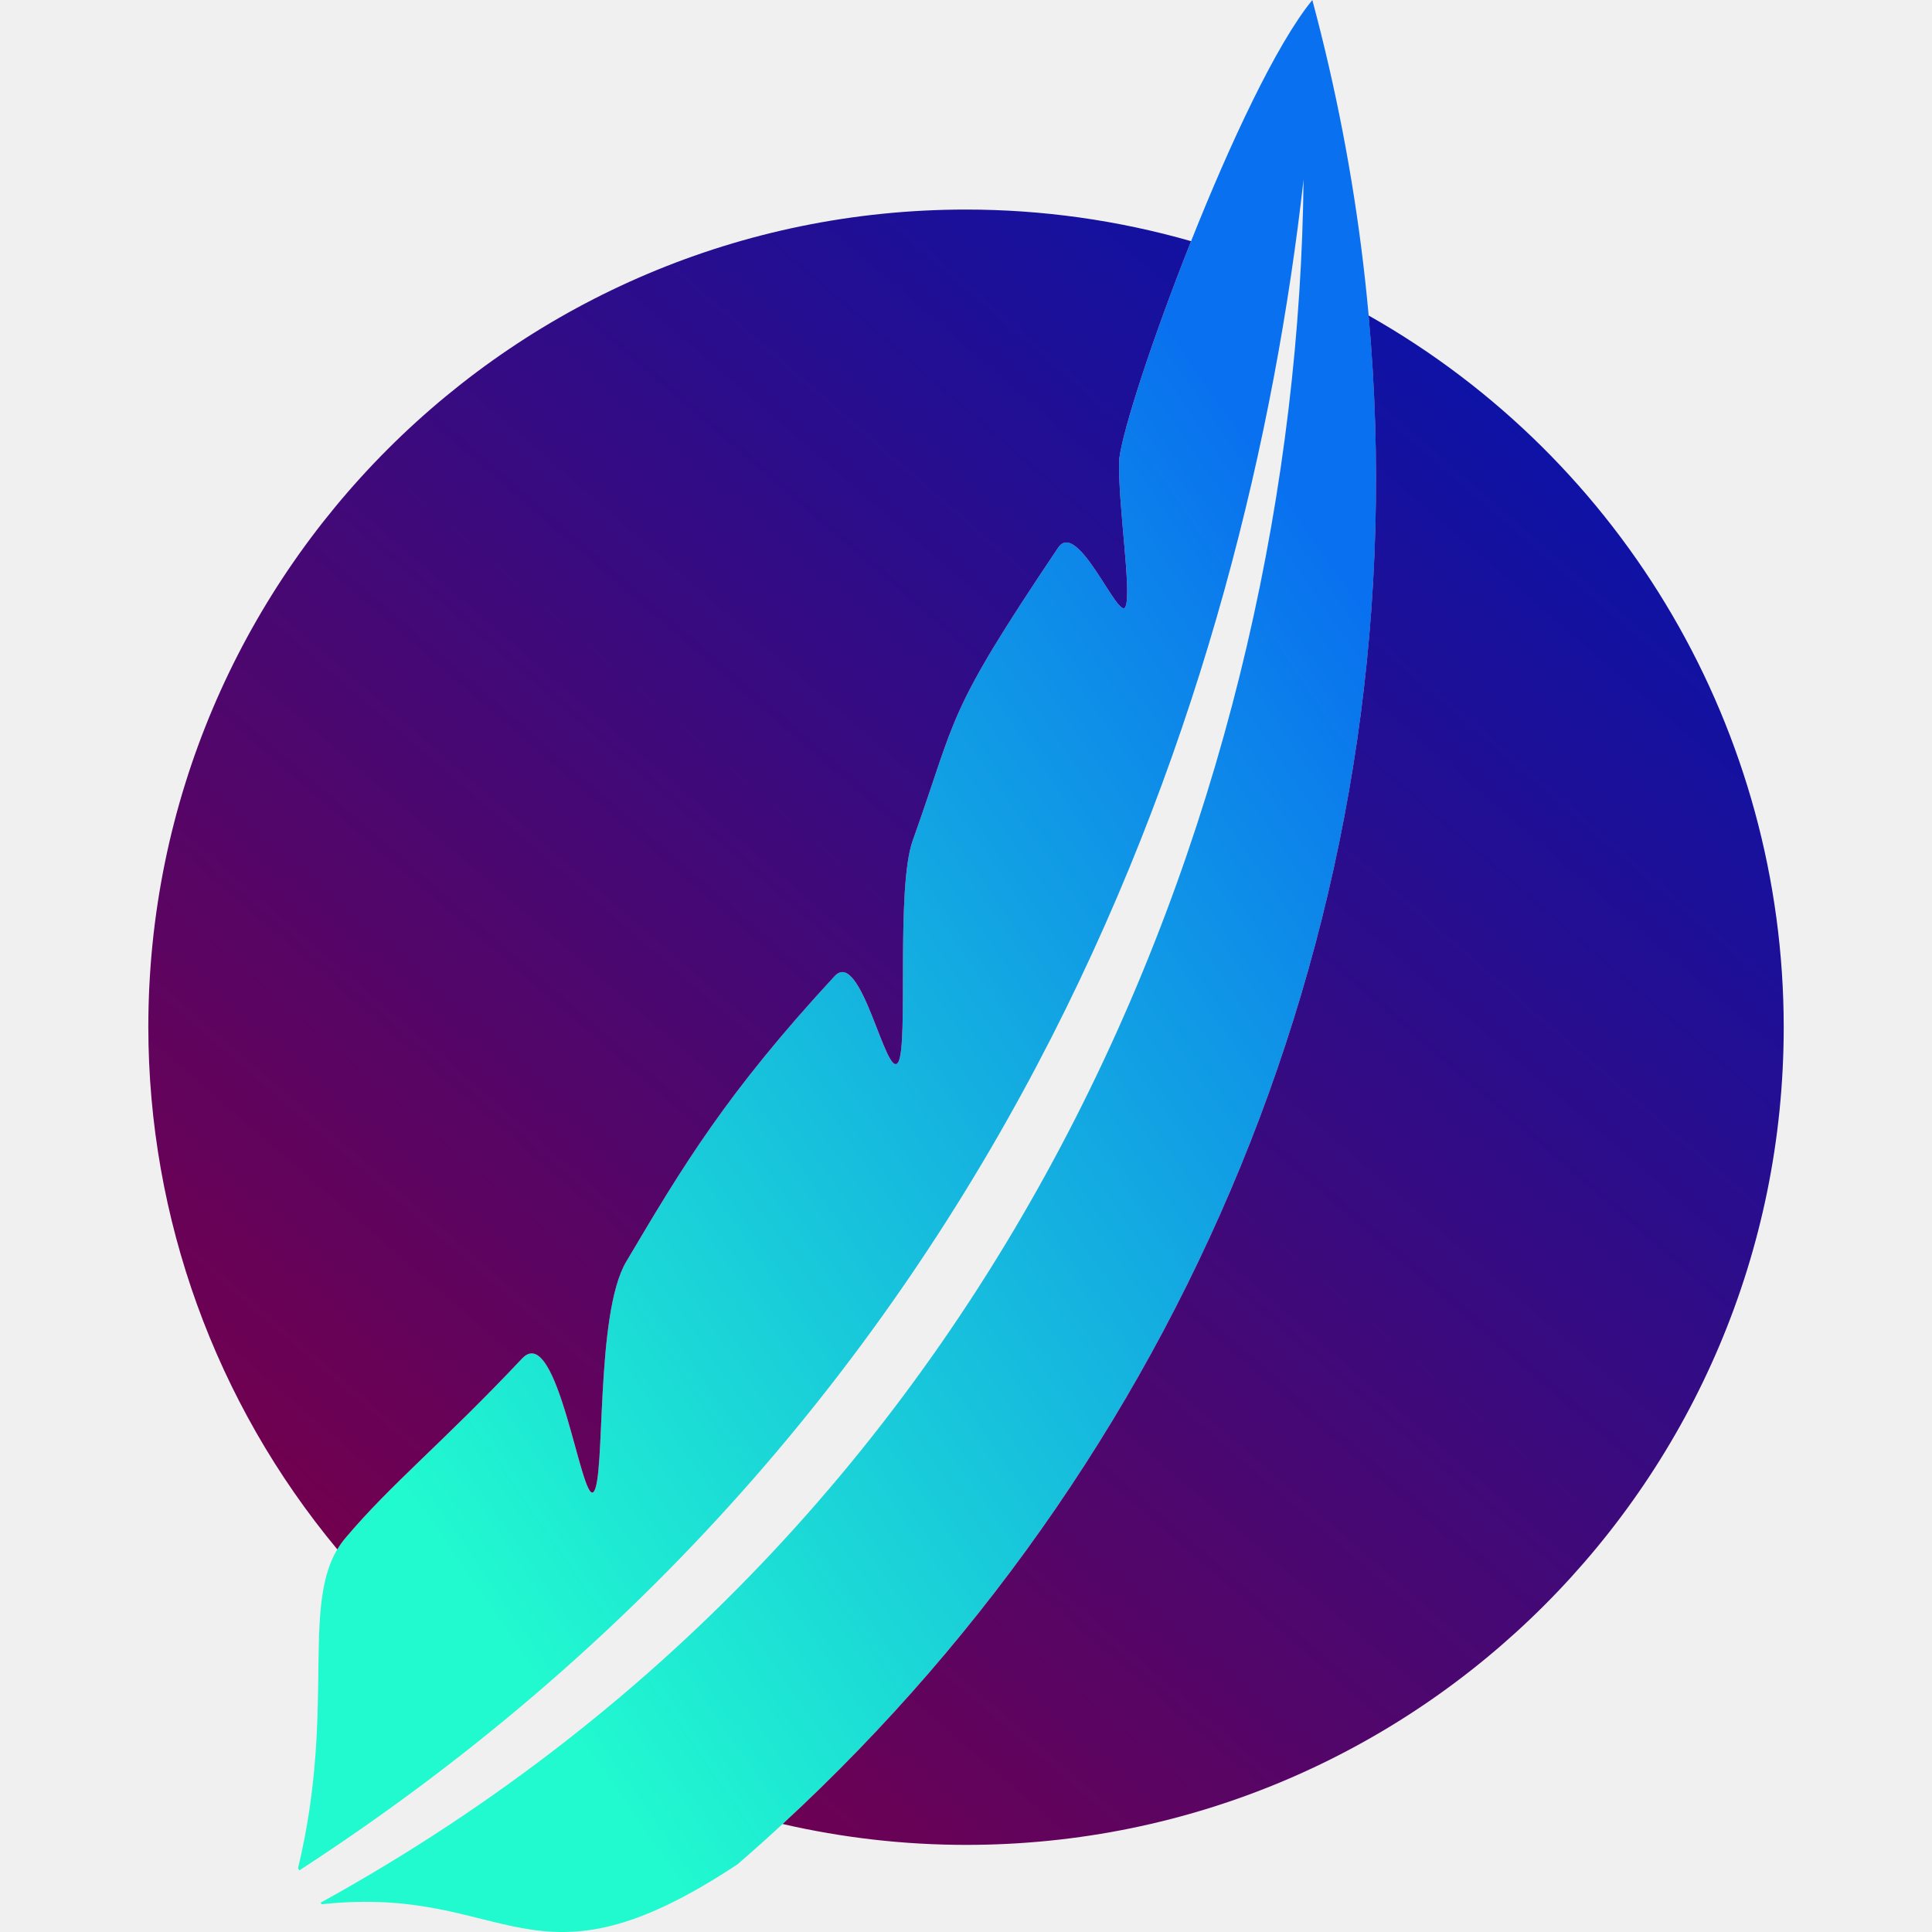
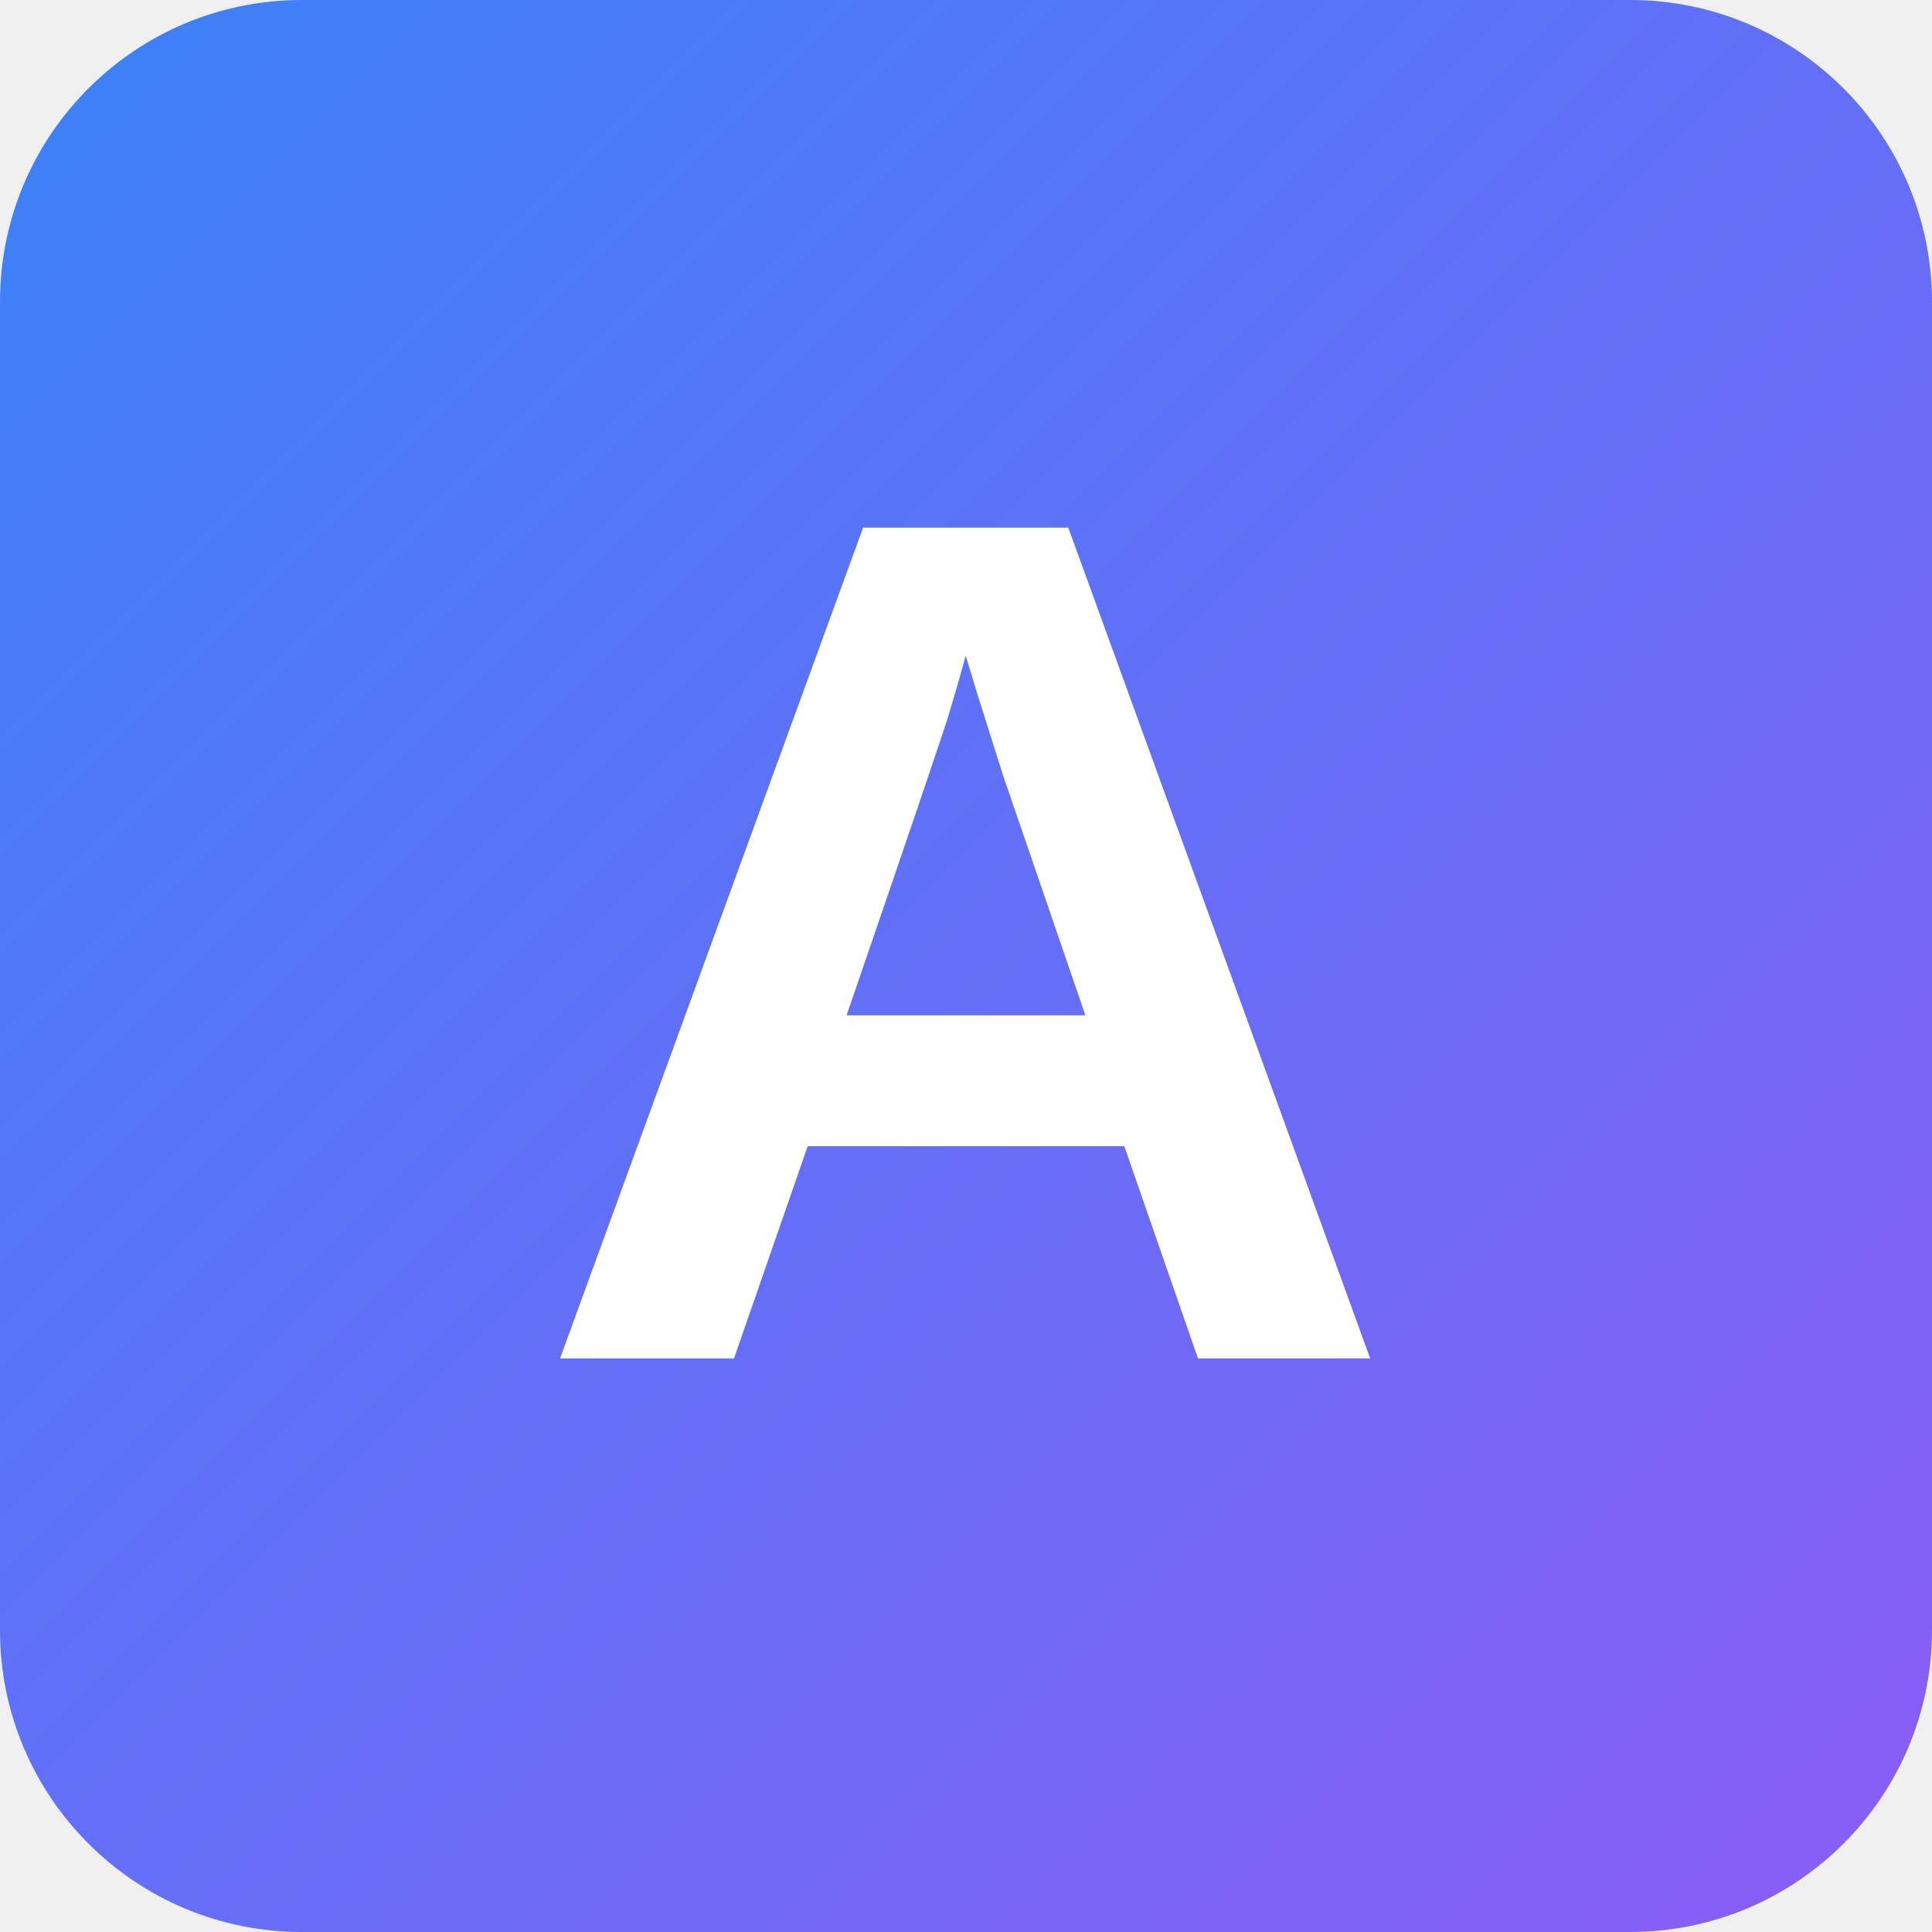
- <svg xmlns="http://www.w3.org/2000/svg" xmlns:xlink="http://www.w3.org/1999/xlink" width="512" height="512" version="1.1" viewBox="0 0 512 512">
+ <svg xmlns="http://www.w3.org/2000/svg" width="512" height="512" viewBox="0 0 512 512">
  <defs>
-     <linearGradient id="linearGradient22708">
-       <stop stop-color="#21facf" offset="0" />
-       <stop stop-color="#0970ef" offset="1" />
+     <linearGradient id="gradient" x1="0%" y1="0%" x2="100%" y2="100%">
+       <stop offset="0%" style="stop-color:#3b82f6" />
+       <stop offset="100%" style="stop-color:#8b5cf6" />
    </linearGradient>
-     <linearGradient id="linearGradient6949" x1="68.454" x2="198.59" y1="246.73" y2="96.35" gradientTransform="translate(-5.754,-56.594)" gradientUnits="userSpaceOnUse">
-       <stop stop-color="#72004e" offset="0" />
-       <stop stop-color="#0015b1" offset="1" />
-     </linearGradient>
-     <linearGradient id="linearGradient22718" x1="56.735" x2="155.2" y1="246.96" y2="58.575" gradientUnits="userSpaceOnUse">
-       <stop stop-color="#4f00da" offset="0" />
-       <stop stop-color="#e5311b" offset="1" />
-     </linearGradient>
-     <linearGradient id="linearGradient23463" x1="68.454" x2="198.59" y1="246.73" y2="96.35" gradientUnits="userSpaceOnUse" xlink:href="#linearGradient22708" />
-     <linearGradient id="linearGradient903" x1="54.478" x2="192.1" y1="247.56" y2="9.809" gradientTransform="matrix(.87923 0 0 .87923 -9.551 48.787)" gradientUnits="userSpaceOnUse">
-       <stop stop-color="#dc180d" offset="0" />
-       <stop stop-color="#f96e20" offset=".5" />
-       <stop stop-color="#f4ce41" offset="1" />
-     </linearGradient>
-     <linearGradient id="linearGradient918" x1="39.468" x2="154.99" y1="204.22" y2="124.47" gradientUnits="userSpaceOnUse" xlink:href="#linearGradient22708" />
  </defs>
-   <g transform="matrix(2.473 0 0 2.473 -4.8978 -4.8812)">
-     <path transform="translate(-5.5496,-57.412)" d="m148.16 59.393c-7.71 9.399-19.951 42.888-20.696 49.204-0.17 4.674 1.373 14.231 0.672 15.805-0.719 1.613-5.117-9.446-7.215-6.327-12.219 18.168-10.7 17.731-15.582 31.378-1.836 5.131-0.424 21.99-1.567 23.773-1.273 1.987-3.962-12.31-6.806-9.236-11.603 12.54-16.279 20.379-22.336 30.607-3.359 5.673-2.182 23.33-3.506 24.674-1.302 1.321-3.857-18.326-7.644-14.309-8.519 9.038-14.054 13.441-18.946 19.252-5.198 6.174-0.783 17.584-5.067 35.383l0.145 0.221c77.447-50.308 101.52-127.16 107.61-181.19-0.681 63.93-29.41 142.78-105.33 184.65l0.113 0.171c20.241-2.181 22.307 10.458 44.562-4.284 55.792-48.277 81.856-124.29 61.593-199.78z" display="none" fill="url(#linearGradient903)" />
-     <path transform="translate(-5.5498,-57.412)" d="m148.16 59.393c-7.71 9.399-19.951 42.888-20.696 49.204-0.17 4.674 1.373 14.231 0.672 15.805-0.719 1.613-5.117-9.446-7.215-6.327-12.219 18.168-10.7 17.731-15.582 31.378-1.836 5.131-0.424 21.99-1.567 23.773-1.273 1.987-3.962-12.31-6.806-9.236-11.603 12.54-16.279 20.379-22.336 30.607-3.359 5.673-2.182 23.33-3.506 24.674-1.302 1.321-3.857-18.326-7.644-14.309-8.519 9.038-14.054 13.441-18.946 19.252-5.198 6.174-0.783 17.584-5.067 35.383l0.145 0.221c77.447-50.308 101.52-127.16 107.61-181.19-0.681 63.93-29.41 142.78-105.33 184.65l0.113 0.171c20.241-2.181 22.307 10.458 44.562-4.284 55.792-48.277 81.856-124.29 61.593-199.78z" fill="url(#linearGradient918)" />
-     <g transform="translate(0 2.0218e-5)">
-       <path transform="translate(-5.7543,-56.594)" d="m111.25 81.024c-48.394-1.5e-5 -87.625 39.231-87.625 87.625 0.017 20.443 7.182 40.236 20.253 55.954 0.252-0.422 0.536-0.824 0.858-1.206 4.892-5.81 10.427-10.214 18.946-19.252 3.787-4.018 6.341 15.63 7.644 14.309 1.324-1.344 0.147-19.001 3.506-24.674 6.056-10.228 10.733-18.067 22.336-30.607 2.844-3.074 5.533 11.223 6.806 9.236 1.142-1.782-0.269-18.641 1.566-23.773 4.882-13.647 3.363-13.21 15.582-31.378 2.098-3.119 6.496 7.94 7.215 6.327 0.701-1.573-0.842-11.131-0.672-15.805 0.372-3.15 3.604-13.059 7.705-23.367-7.843-2.247-15.962-3.388-24.12-3.389zm43.142 11.356c5.566 61.595-18.426 120.7-62.796 161.65 6.446 1.486 13.04 2.237 19.655 2.239 48.394 1e-5 87.625-39.231 87.625-87.625-3.1e-4 -31.581-16.995-60.719-44.484-76.268z" display="none" fill="url(#linearGradient22718)" />
-       <path transform="translate(-5.754,-56.594)" d="m111.25 81.024c-48.394-1.5e-5 -87.625 39.231-87.625 87.625 0.017 20.443 7.182 40.236 20.253 55.954 0.252-0.422 0.536-0.824 0.858-1.206 4.892-5.81 10.427-10.214 18.946-19.252 3.787-4.018 6.341 15.63 7.644 14.309 1.324-1.344 0.147-19.001 3.506-24.674 6.056-10.228 10.733-18.067 22.336-30.607 2.844-3.074 5.533 11.223 6.806 9.236 1.142-1.782-0.269-18.641 1.566-23.773 4.882-13.647 3.363-13.21 15.582-31.378 2.098-3.119 6.496 7.94 7.215 6.327 0.701-1.573-0.842-11.131-0.672-15.805 0.372-3.15 3.604-13.059 7.705-23.367-7.843-2.247-15.962-3.388-24.12-3.389zm43.142 11.356c5.566 61.595-18.426 120.7-62.796 161.65 6.446 1.486 13.04 2.237 19.655 2.239 48.394 1e-5 87.625-39.231 87.625-87.625-3.1e-4 -31.581-16.995-60.719-44.484-76.268z" display="none" fill="url(#linearGradient23463)" />
-       <path d="m105.5 24.43c-48.394-1.5e-5 -87.625 39.231-87.625 87.625 0.017 20.443 7.182 40.236 20.253 55.954 0.252-0.422 0.536-0.824 0.858-1.206 4.892-5.81 10.427-10.214 18.946-19.252 3.787-4.018 6.341 15.63 7.644 14.309 1.324-1.344 0.147-19.001 3.506-24.674 6.056-10.228 10.733-18.067 22.336-30.607 2.844-3.074 5.533 11.223 6.806 9.236 1.142-1.782-0.269-18.641 1.566-23.773 4.882-13.647 3.363-13.21 15.582-31.378 2.098-3.119 6.496 7.94 7.215 6.327 0.701-1.573-0.842-11.131-0.672-15.805 0.372-3.15 3.604-13.059 7.705-23.367-7.843-2.247-15.962-3.388-24.12-3.389zm43.142 11.356c5.566 61.595-18.426 120.7-62.796 161.65 6.446 1.486 13.04 2.237 19.655 2.239 48.394 1e-5 87.625-39.231 87.625-87.625-3.1e-4 -31.581-16.995-60.719-44.484-76.268z" fill="url(#linearGradient6949)" />
-     </g>
-   </g>
+   <rect width="512" height="512" rx="80" fill="url(#gradient)" />
+   <text x="256" y="360" font-family="Arial, sans-serif" font-size="320" font-weight="bold" fill="white" text-anchor="middle">A</text>
</svg>
